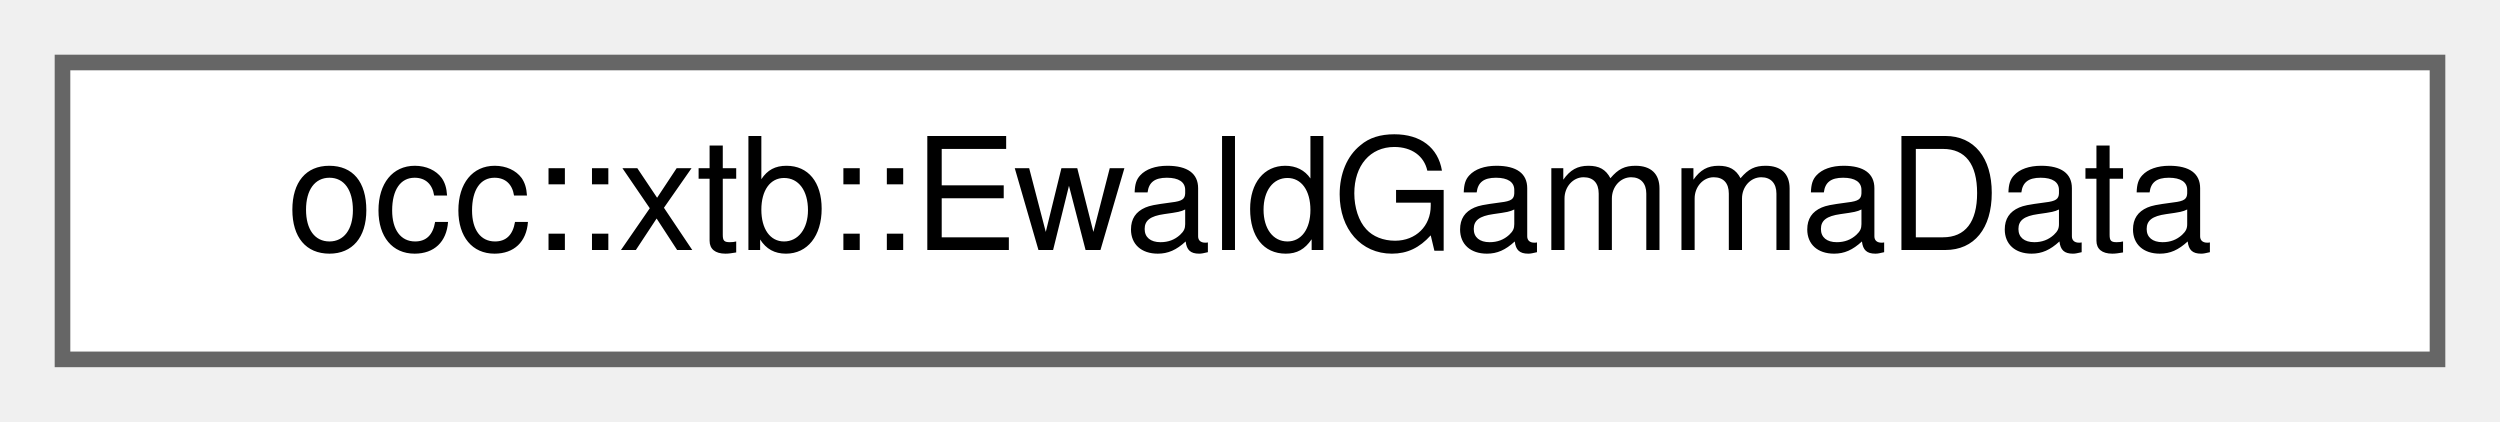
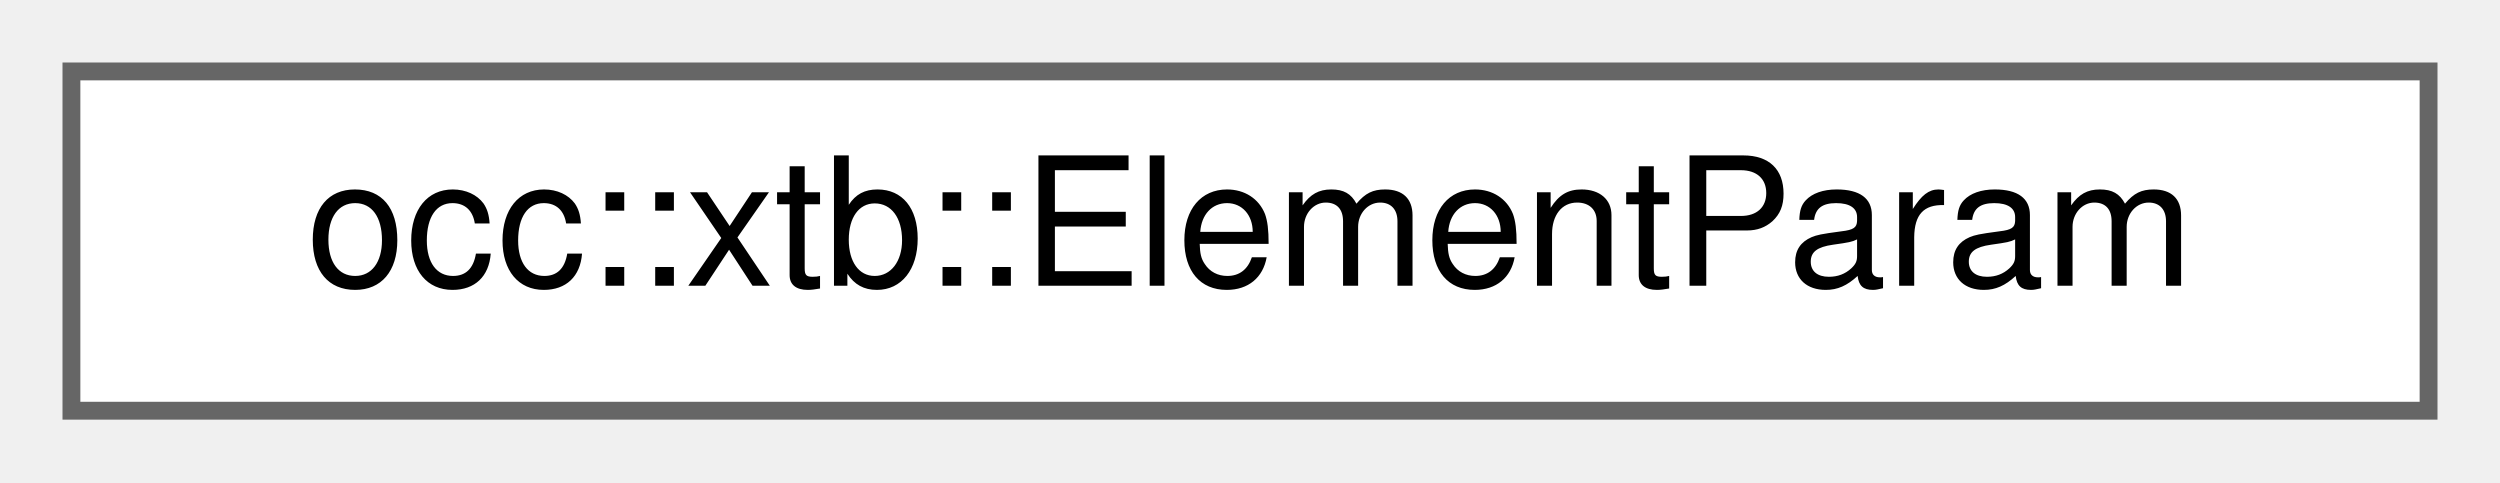
- <svg xmlns="http://www.w3.org/2000/svg" xmlns:xlink="http://www.w3.org/1999/xlink" width="160pt" height="27pt" viewBox="0.00 0.00 160.00 27.00">
+ <svg xmlns="http://www.w3.org/2000/svg" xmlns:xlink="http://www.w3.org/1999/xlink" width="140pt" height="27pt" viewBox="0.00 0.00 140.00 27.00">
  <g id="graph0" class="graph" transform="scale(1 1) rotate(0) translate(4 23)">
    <g id="Node000000" class="node">
      <g id="a_Node000000">
-         <a xlink:href="structocc_1_1xtb_1_1EwaldGammaData.html" target="_top" xlink:title=" ">
-           <polygon fill="white" stroke="#666666" points="152,-19 0,-19 0,0 152,0 152,-19" />
-           <text text-anchor="middle" x="76" y="-7" font-family="Helvetica,sans-Serif" font-size="10.00">occ::xtb::EwaldGammaData</text>
+         <a xlink:href="structocc_1_1xtb_1_1ElementParam.html" target="_top" xlink:title=" ">
+           <polygon fill="white" stroke="#666666" points="132,-19 0,-19 0,0 132,0 132,-19" />
+           <text text-anchor="middle" x="66" y="-7" font-family="Helvetica,sans-Serif" font-size="10.00">occ::xtb::ElementParam</text>
        </a>
      </g>
    </g>
  </g>
</svg>
